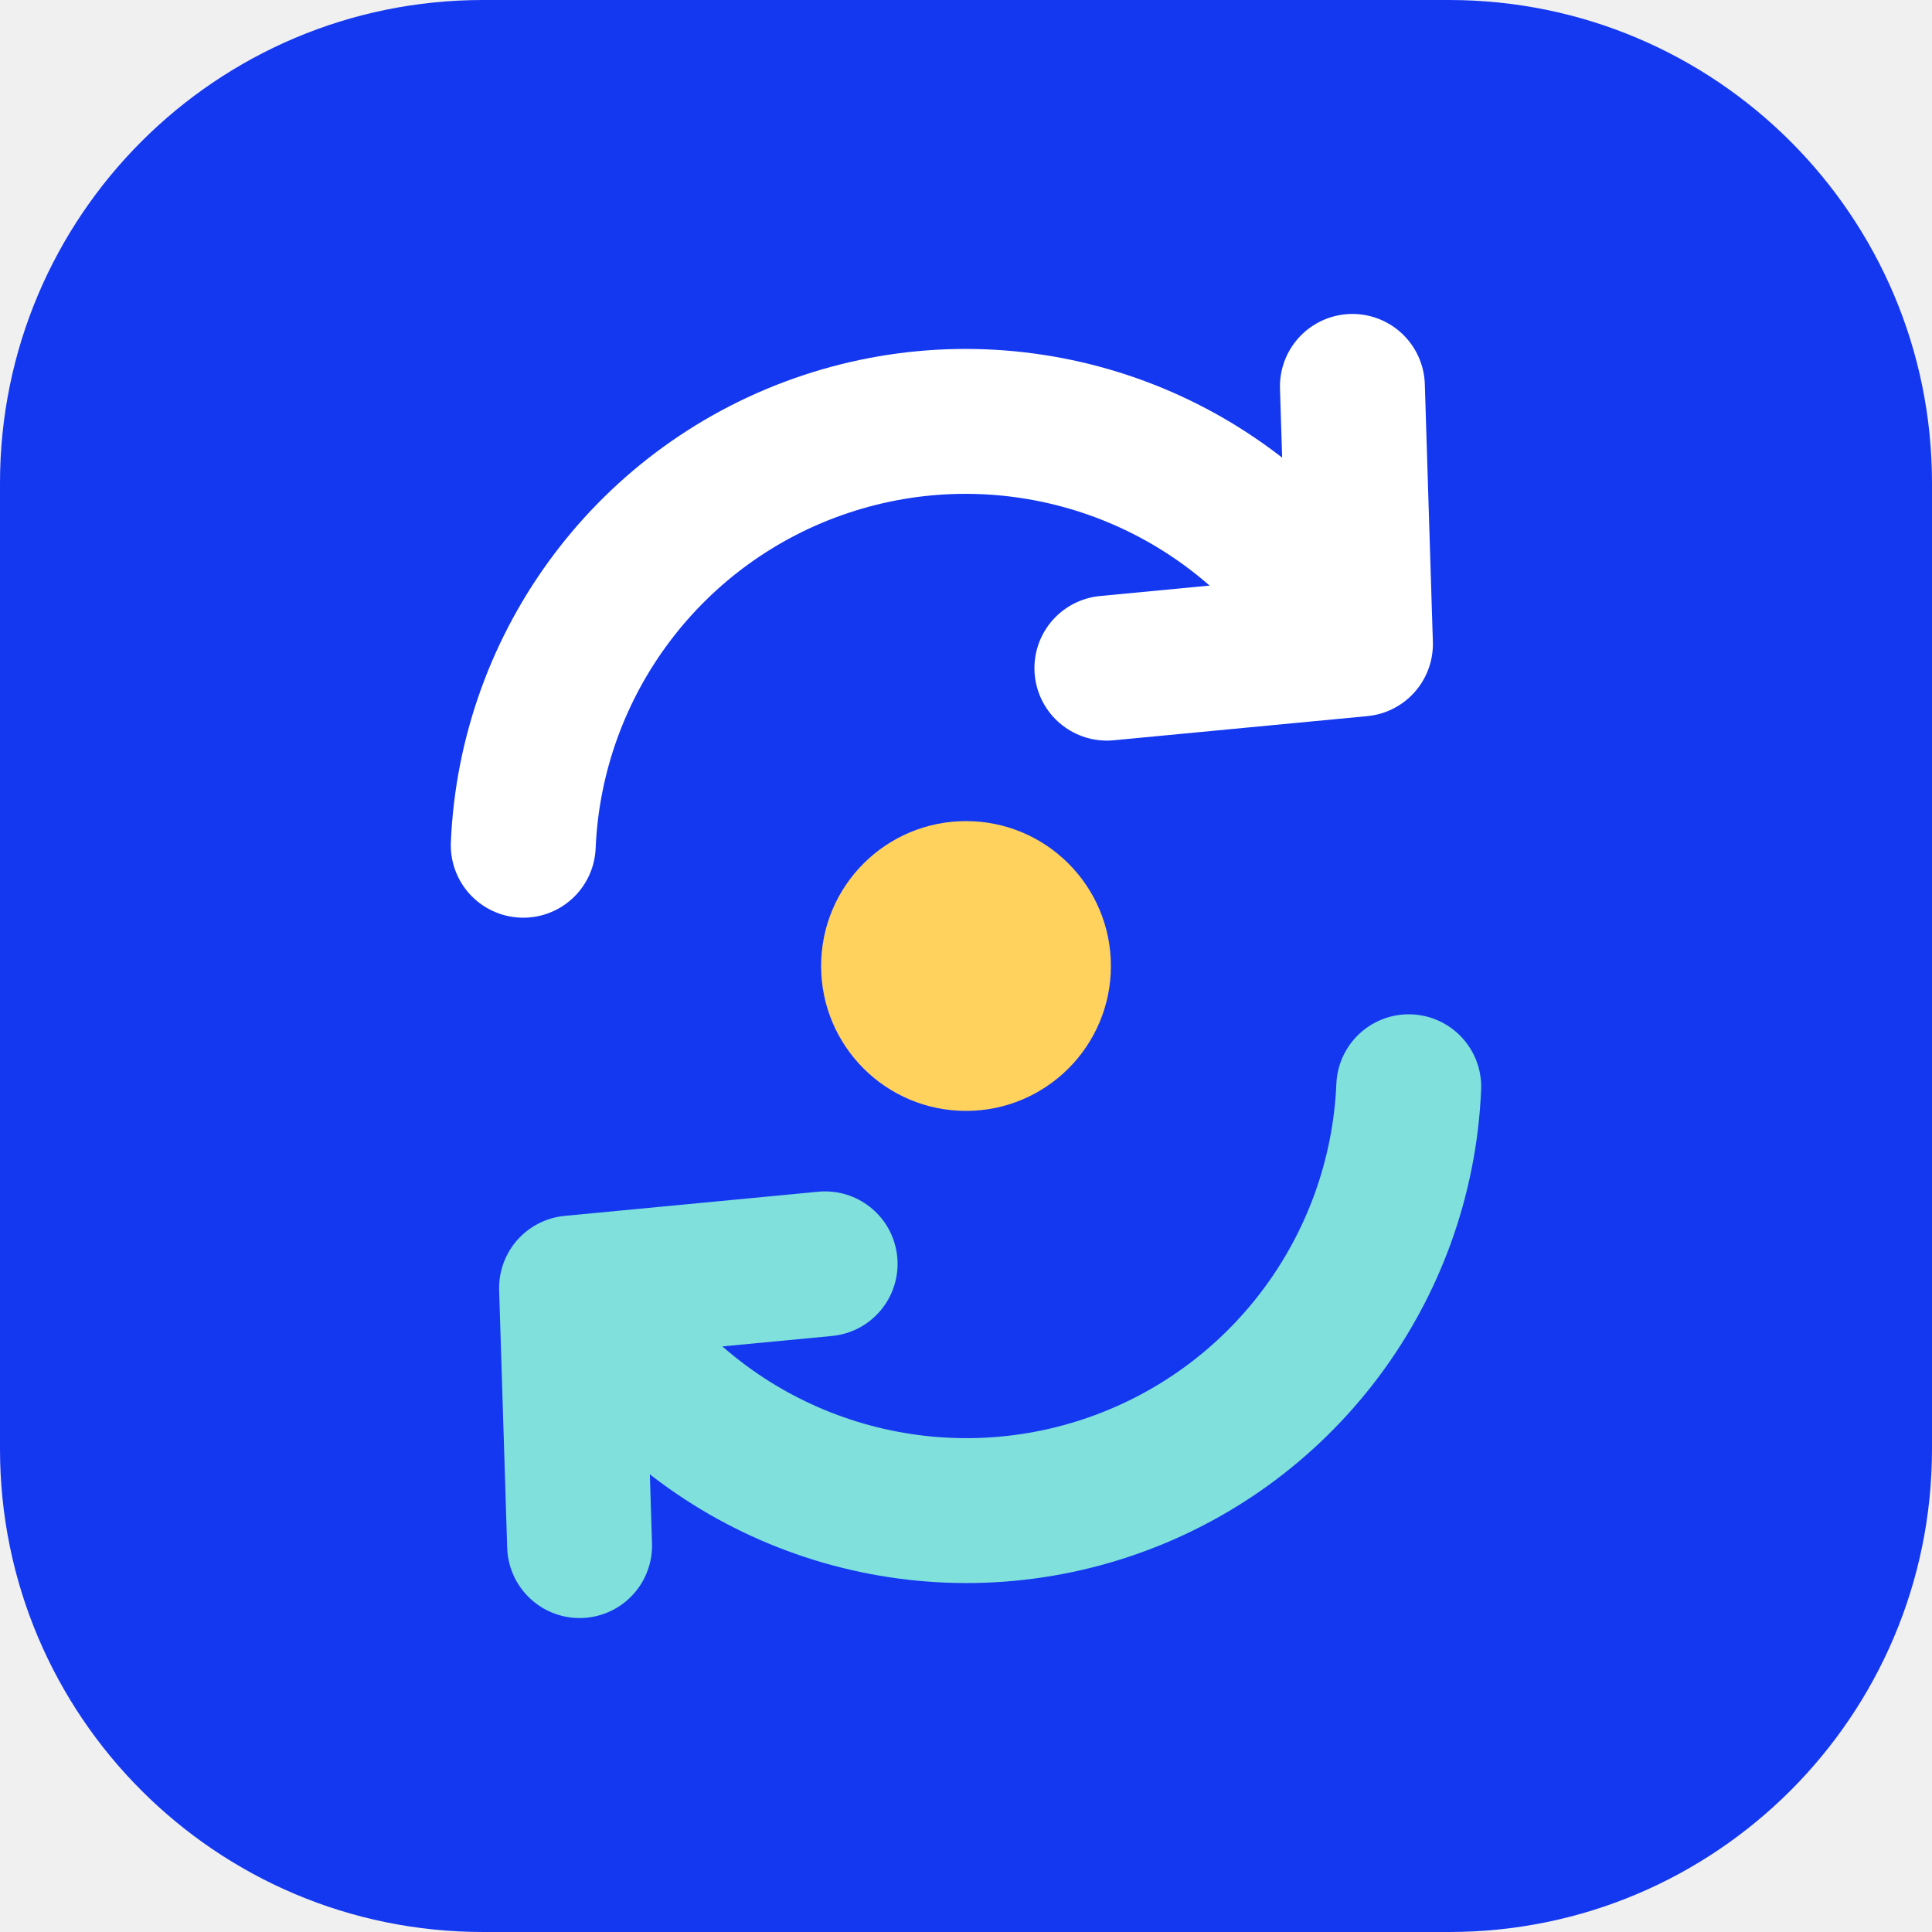
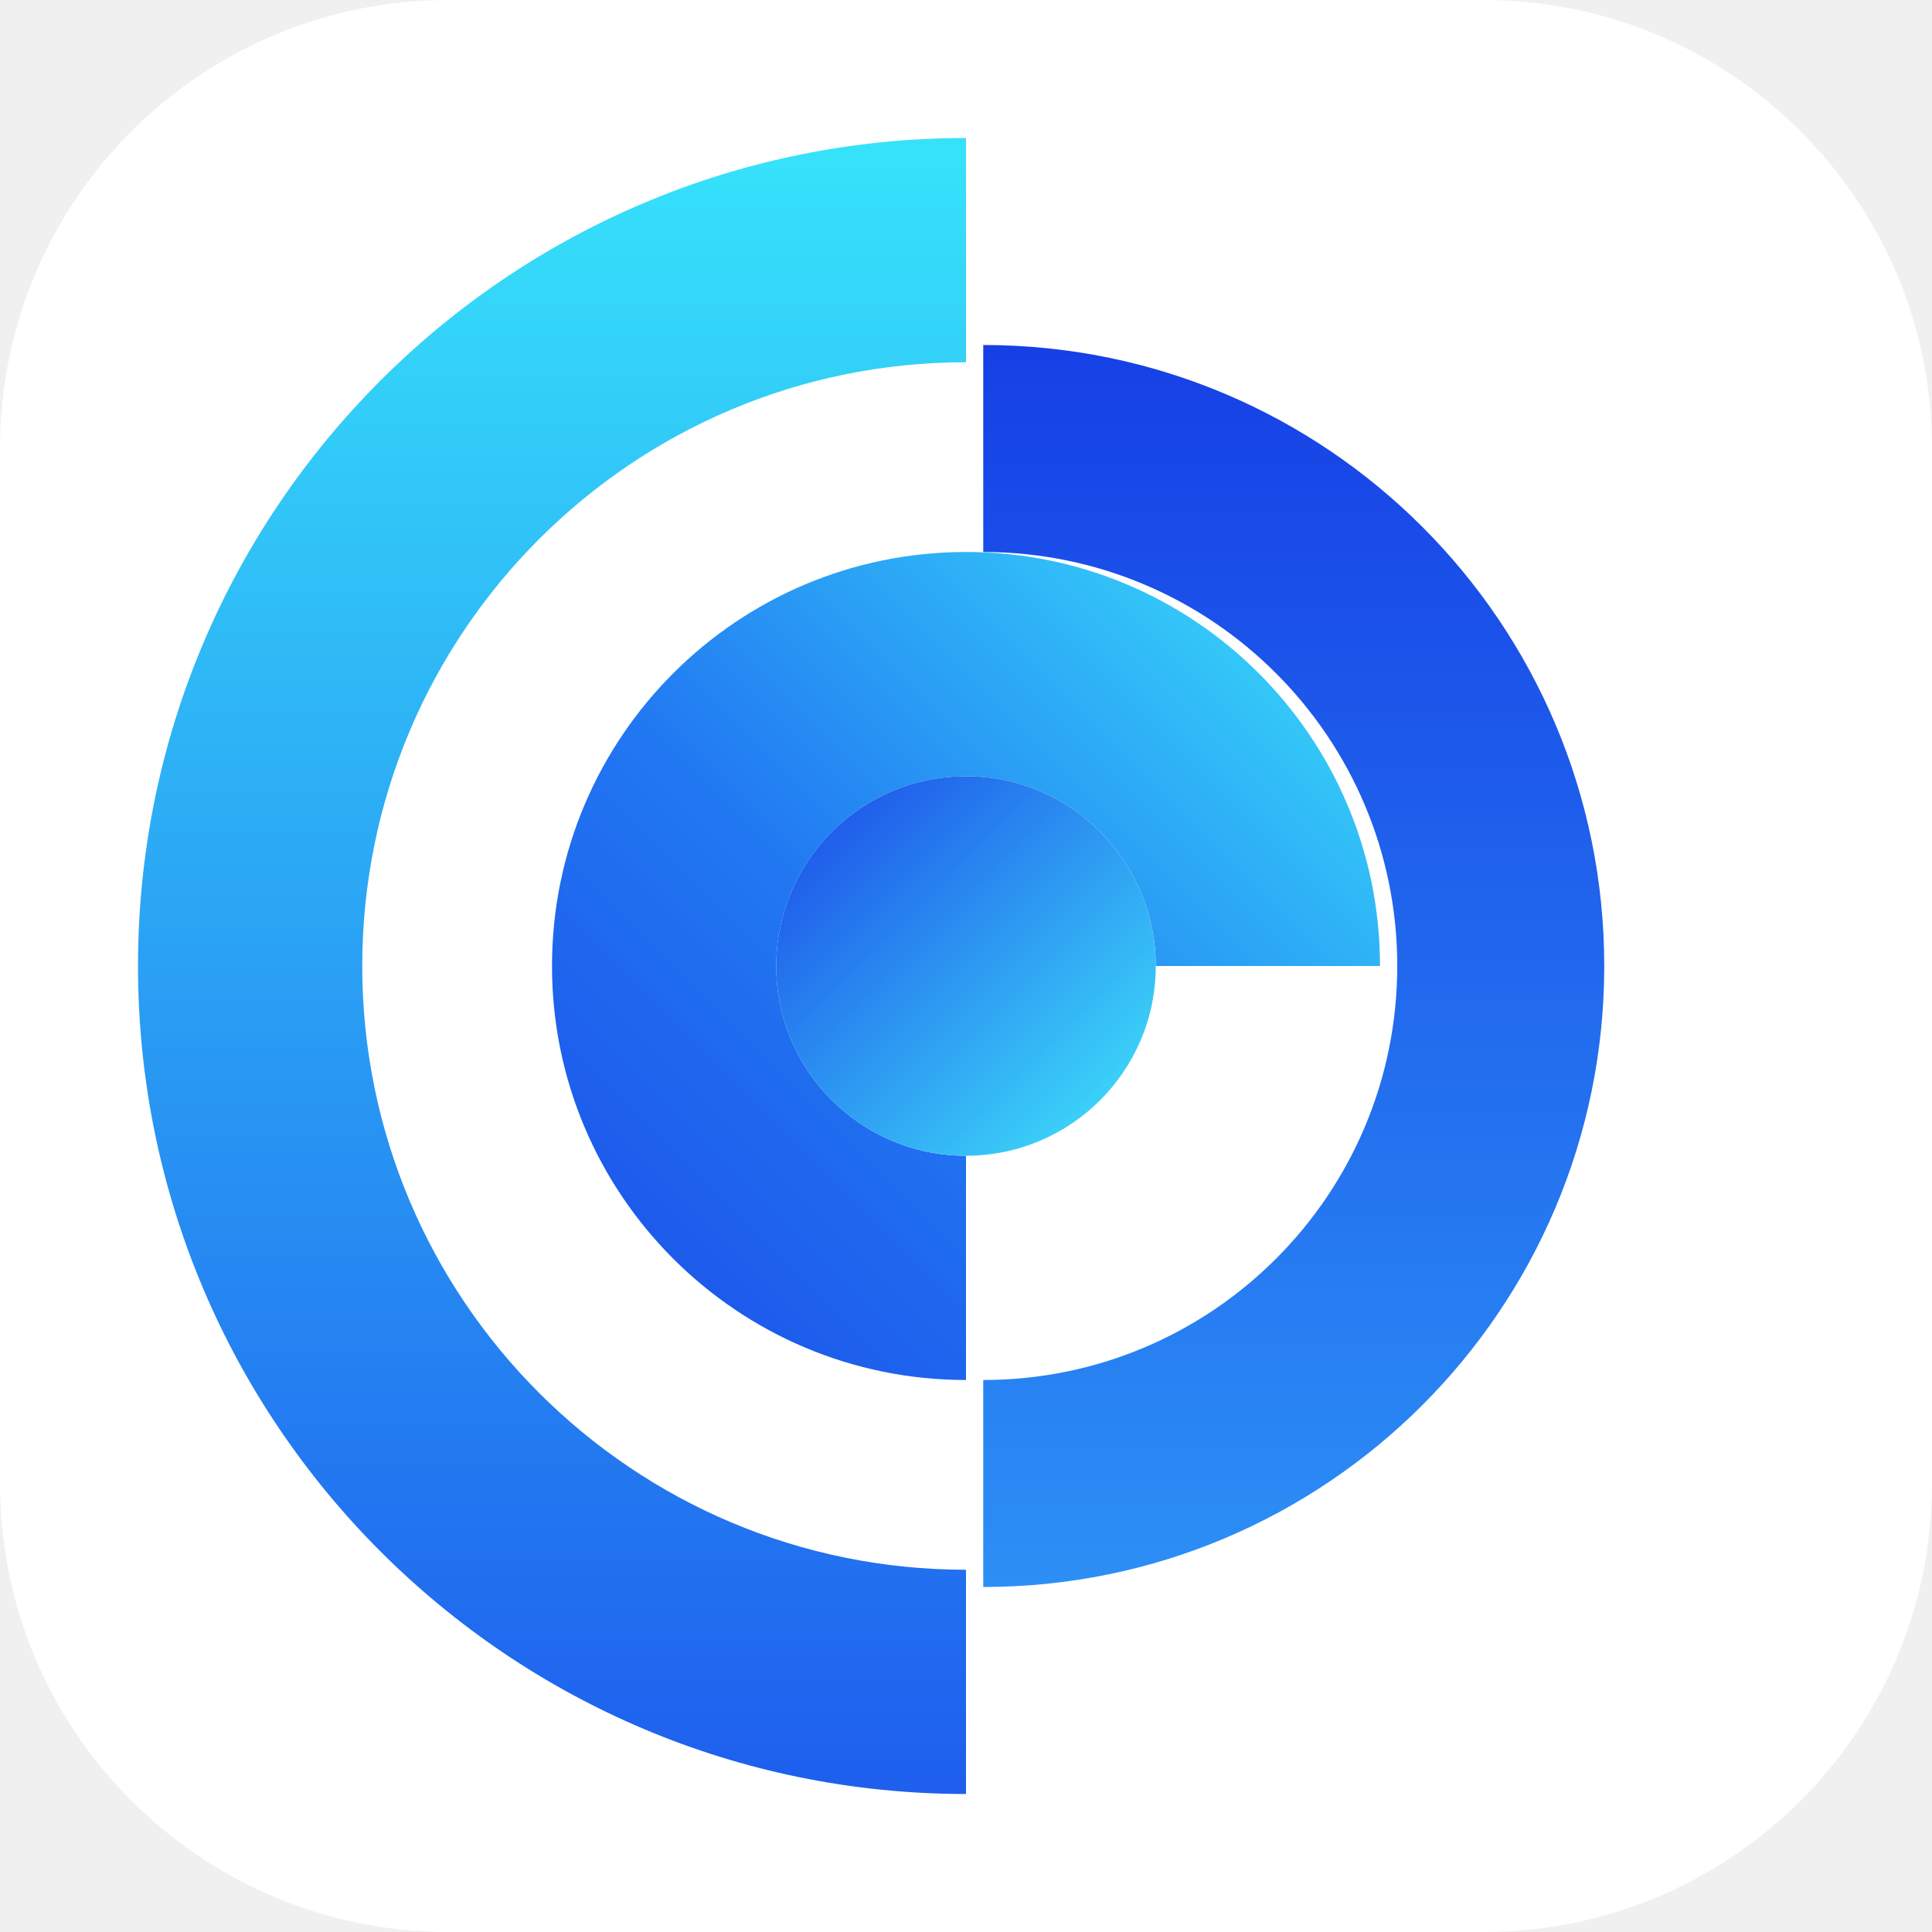
- <svg xmlns="http://www.w3.org/2000/svg" viewBox="0 0 48 48" fill="none">
-   <rect width="48" height="48" rx="12" fill="#1438f0" />
-   <path d="M13 21a11 11 0 0 1 19.5-6.5" stroke="#fff" stroke-width="3.6" stroke-linecap="round" />
-   <path d="M33.6 9.6l.2 6.4-6.3.6" stroke="#fff" stroke-width="3.6" stroke-linecap="round" stroke-linejoin="round" />
-   <path d="M35 27a11 11 0 0 1-19.5 6.5" stroke="#7fe0dc" stroke-width="3.6" stroke-linecap="round" />
-   <path d="M14.4 38.4l-.2-6.4 6.3-.6" stroke="#7fe0dc" stroke-width="3.6" stroke-linecap="round" stroke-linejoin="round" />
-   <circle cx="24" cy="24" r="3.6" fill="#ffd25e" />
+ <svg xmlns="http://www.w3.org/2000/svg" viewBox="-6 -6 112 112">
+   <rect x="-6" y="-6" width="112" height="112" rx="26" fill="#fff" />
+   <defs>
+     <linearGradient id="ga" x1="0" y1="0" x2="0" y2="1">
+       <stop offset="0" stop-color="#36e2fa" />
+       <stop offset="1" stop-color="#1e5fee" />
+     </linearGradient>
+     <linearGradient id="gb" x1="0" y1="0" x2="0" y2="1">
+       <stop offset="0" stop-color="#1640e6" />
+       <stop offset="1" stop-color="#2c8ff5" />
+     </linearGradient>
+     <linearGradient id="gc" x1="1" y1="0" x2="0" y2="1">
+       <stop offset="0" stop-color="#3ae4fa" />
+       <stop offset=".55" stop-color="#2178f2" />
+       <stop offset="1" stop-color="#1b4ce8" />
+     </linearGradient>
+     <linearGradient id="gd" x1="0" y1="0" x2="1" y2="1">
+       <stop offset="0" stop-color="#1a47e8" />
+       <stop offset="1" stop-color="#40e8fb" />
+     </linearGradient>
+   </defs>
+   <path d="M50 2 A48 48 0 0 0 50 98 L50 85 A35 35 0 0 1 50 15 Z" fill="url(#ga)" />
+   <path d="M51 14 A36 36 0 0 1 51 86 L51 74 A24 24 0 0 0 51 26 Z" fill="url(#gb)" />
+   <path fill="url(#gc)" d="M74 50 A24 24 0 1 0 50 74 L50 61 A11 11 0 1 1 61 50 Z" />
+   <circle cx="50" cy="50" r="11" fill="url(#gd)" />
</svg>
